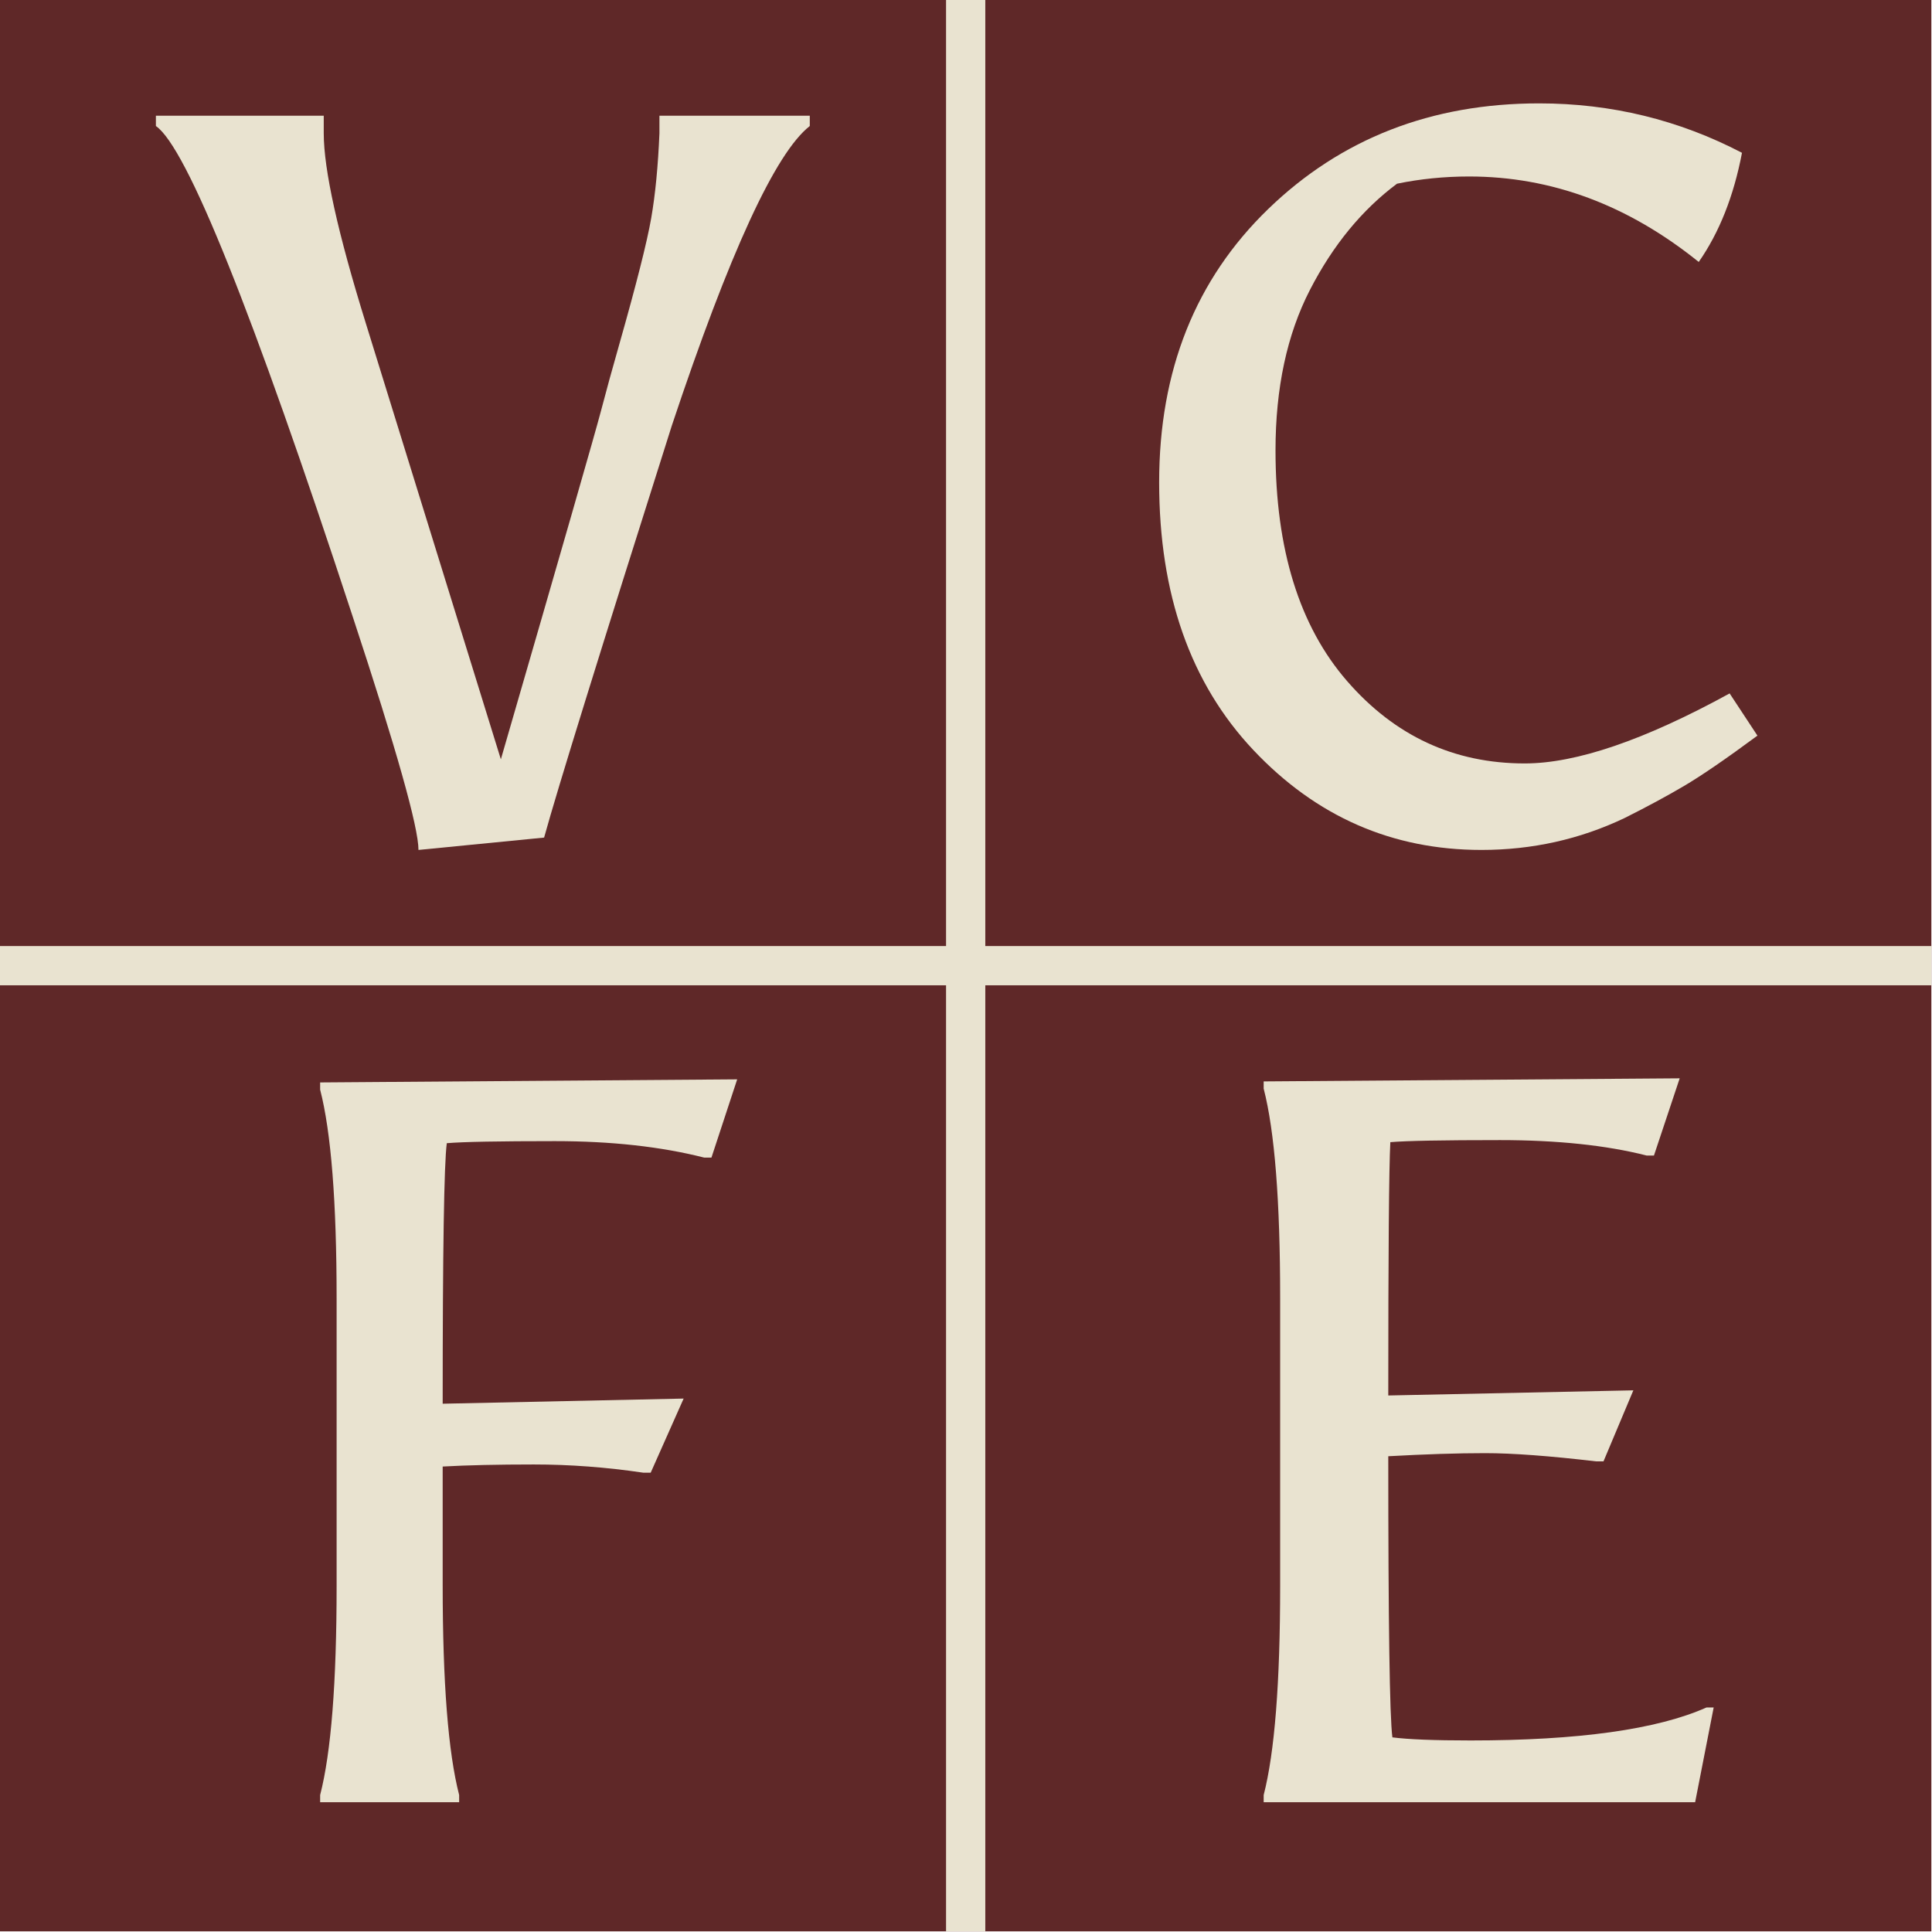
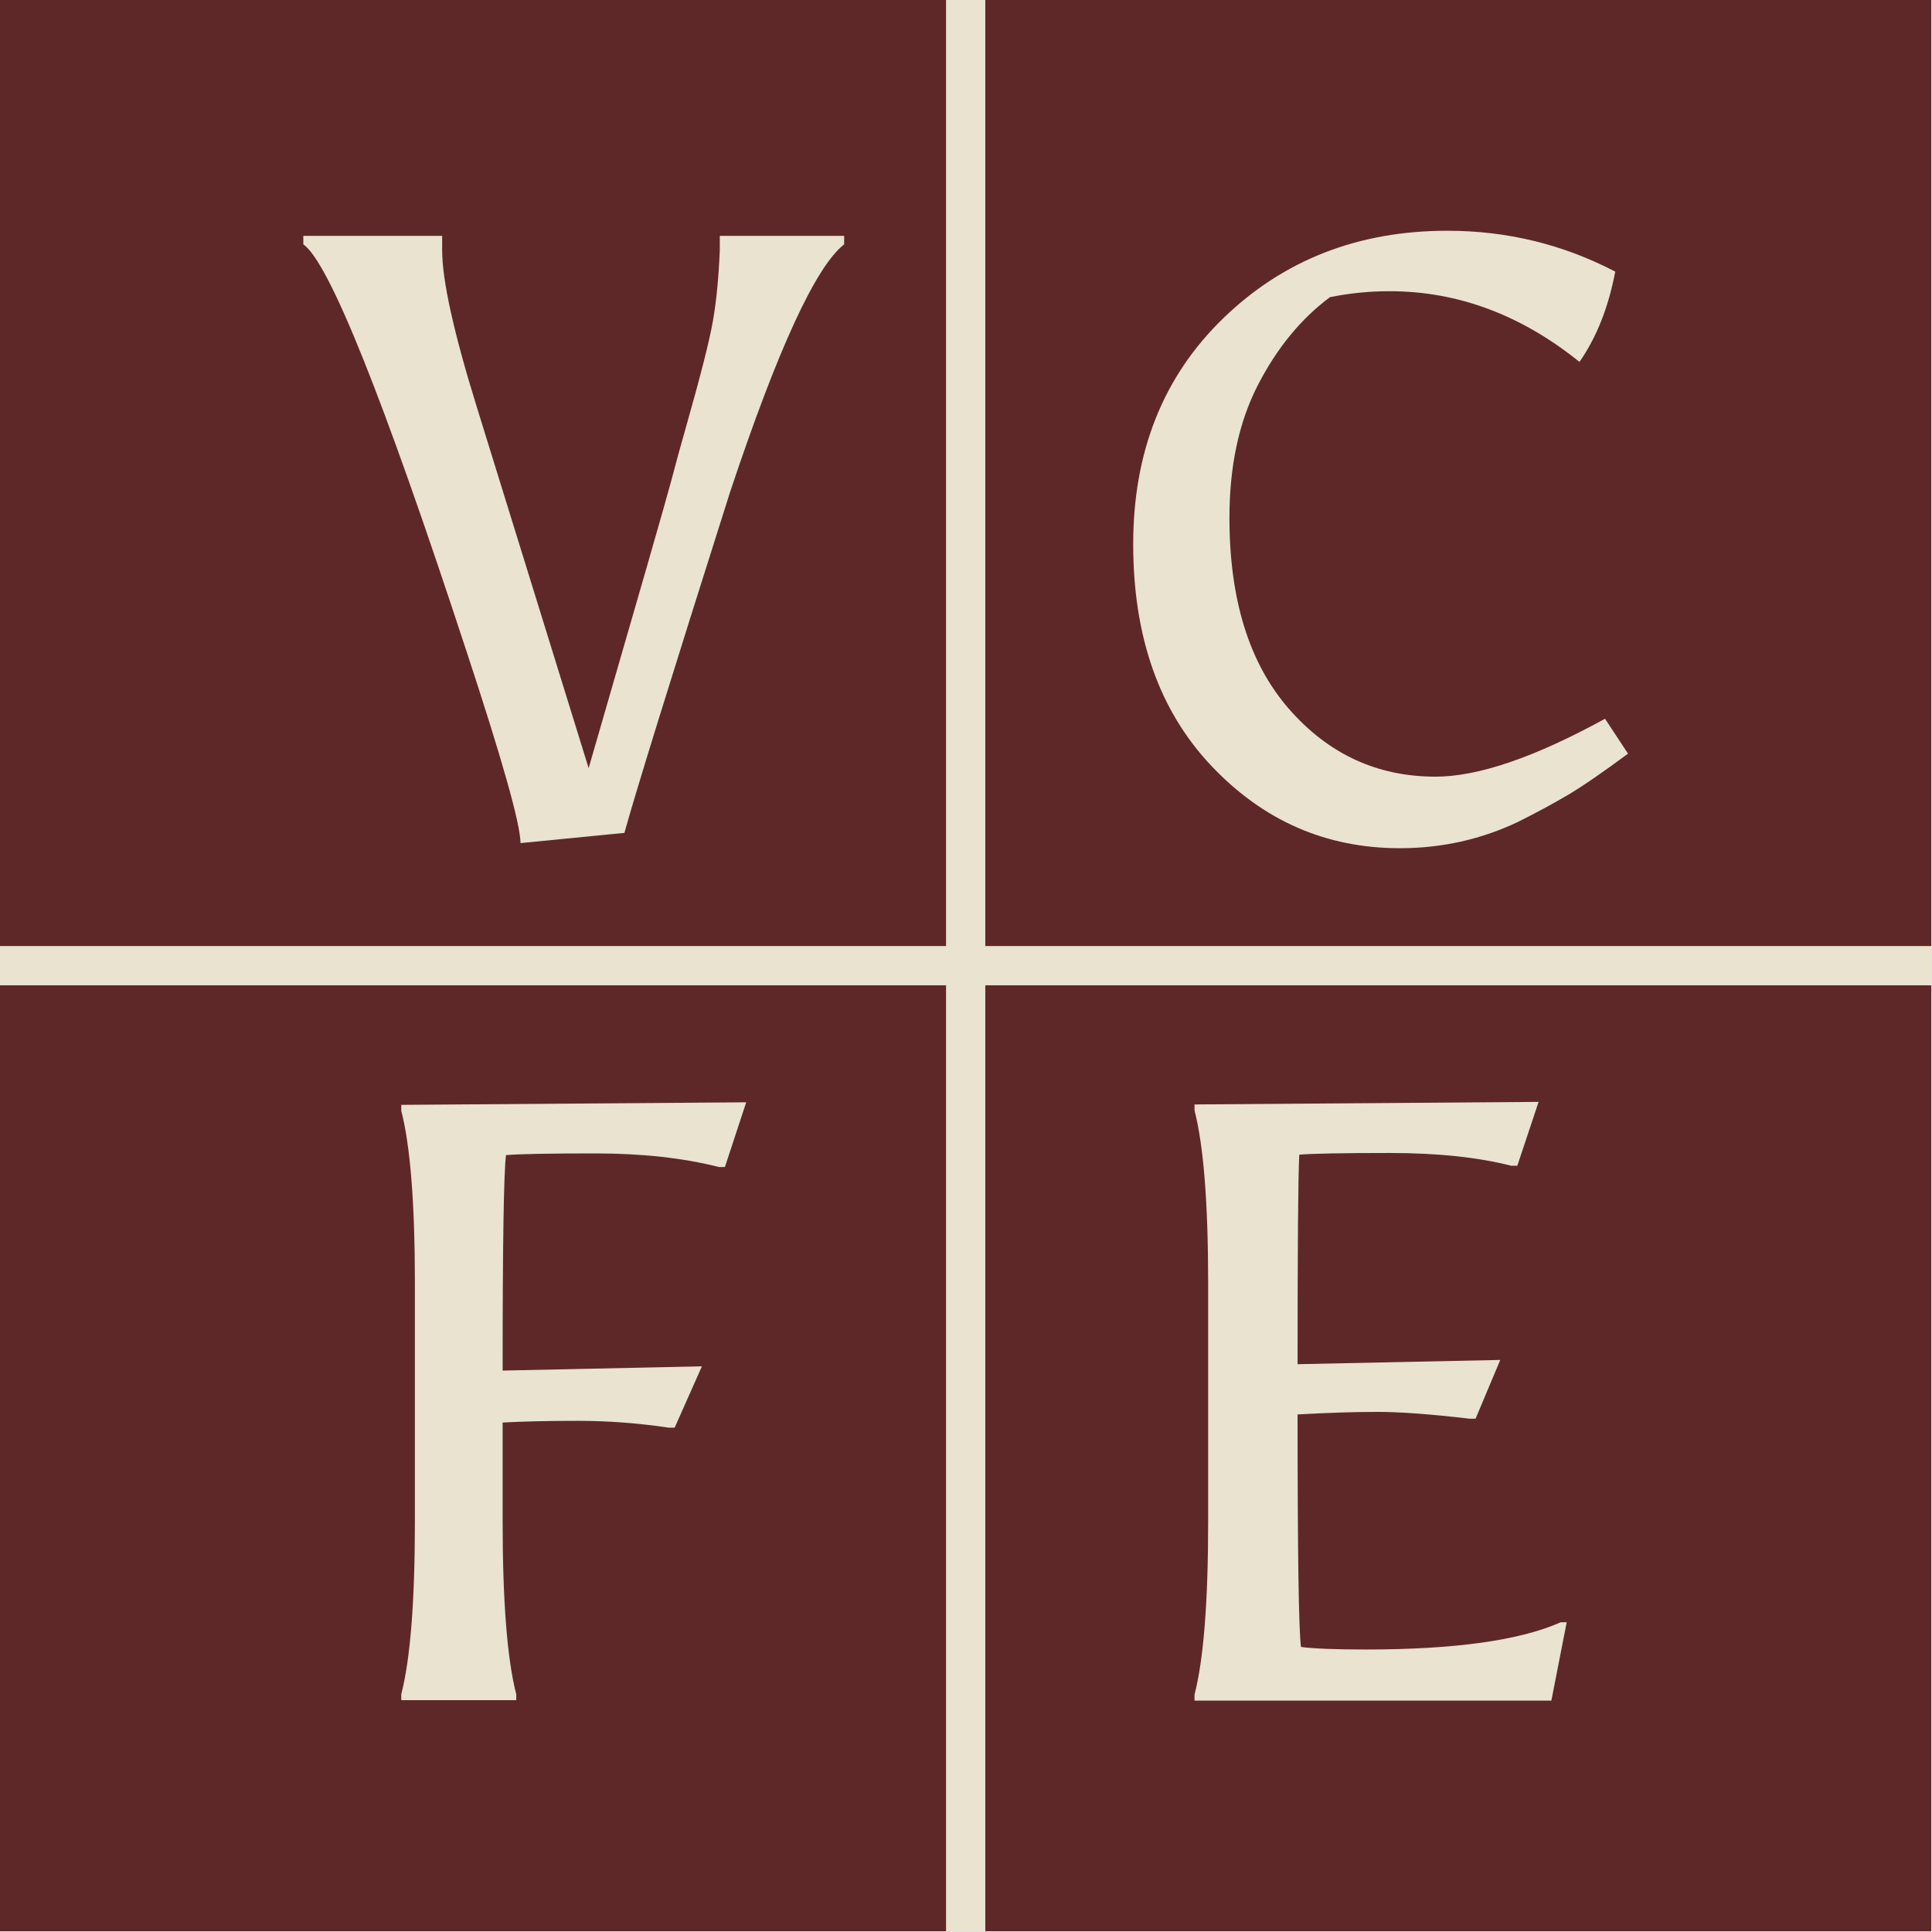
<svg xmlns="http://www.w3.org/2000/svg" width="100%" height="100%" viewBox="0 0 2363 2363" version="1.1" xml:space="preserve" style="fill-rule:evenodd;clip-rule:evenodd;stroke-linejoin:round;stroke-miterlimit:2;">
  <rect x="0" y="0" width="2362.2" height="2362.2" style="fill:#5f2828;" />
-   <path d="M806.55,141.551l183.882,0l-0,12.595c-41.982,32.746 -98.238,154.914 -168.769,366.505c-88.162,277.922 -140.22,445.851 -156.174,503.787l-153.655,15.113c0,-27.708 -26.868,-123.008 -80.605,-285.899c-122.589,-373.642 -202.775,-573.477 -240.559,-599.506l0,-12.595l205.294,0l-0,21.411c-0,44.501 17.212,122.168 51.638,233.002l164.99,532.754c74.728,-257.771 115.451,-399.461 122.168,-425.07c6.717,-25.609 14.274,-53.108 22.671,-82.495c20.991,-73.889 34.005,-125.317 39.043,-154.285c5.038,-28.968 8.396,-63.603 10.076,-103.906l-0,-21.411Z" style="fill:#e9e3d0;fill-rule:nonzero;" />
-   <path d="M1560.06,550.878c0,120.909 29.178,214.949 87.533,282.121c58.355,67.171 130.775,100.757 217.258,100.757c62.973,-0 146.518,-28.548 250.634,-85.644l34.006,51.638c-38.624,28.548 -68.641,49.12 -90.052,61.714c-21.411,12.595 -45.551,25.609 -72.42,39.044c-54.576,26.029 -112.932,39.043 -175.066,39.043c-109.153,0 -202.144,-40.723 -278.971,-122.168c-76.828,-81.446 -115.242,-190.599 -115.242,-327.462c0,-136.862 44.501,-248.324 133.504,-334.388c89.002,-86.064 199.415,-129.095 331.24,-129.095c88.162,-0 170.867,20.151 248.115,60.454c-10.076,52.898 -27.709,97.399 -52.898,133.504c-86.483,-69.691 -180.104,-104.536 -280.861,-104.536c-30.227,-0 -59.615,2.938 -88.163,8.816c-42.822,31.907 -78.297,75.148 -106.425,129.725c-28.128,54.577 -42.192,120.069 -42.192,196.477Z" style="fill:#e9e3d0;fill-rule:nonzero;" />
-   <path d="M787.028,1801.25c-45.341,-6.717 -90.052,-10.076 -134.133,-10.076c-44.082,0 -81.236,0.84 -111.463,2.519l-0,144.839c-0,119.229 6.717,204.873 20.151,256.931l0,8.816l-170.028,0l0,-8.816c13.435,-52.058 20.152,-137.282 20.152,-255.672l-0,-351.391c-0,-118.39 -6.717,-203.614 -20.152,-255.672l0,-8.816l510.085,-3.778l-31.487,95.719l-8.816,0c-52.898,-13.434 -113.772,-20.151 -182.623,-20.151c-68.851,-0 -112.932,0.839 -132.244,2.519c-3.359,25.189 -5.038,131.404 -5.038,318.645l294.715,-6.298l-40.303,90.682l-8.816,0Z" style="fill:#e9e3d0;fill-rule:nonzero;" />
-   <path d="M2014.1,1413.34c-49.539,-12.595 -109.364,-18.892 -179.474,-18.892c-70.11,0 -114.822,0.84 -134.133,2.519c-1.68,31.907 -2.519,135.183 -2.519,309.829l299.753,-6.297l-36.525,86.903l-8.816,-0c-57.096,-6.717 -102.437,-10.076 -136.022,-10.076c-33.586,0 -73.049,1.26 -118.39,3.779c-0,204.033 1.679,318.645 5.038,343.834c19.311,2.519 51.218,3.778 95.719,3.778c131.824,0 227.964,-13.434 288.418,-40.302l8.816,-0l-22.67,115.87l-527.717,0l0,-8.816c13.435,-52.058 20.152,-137.282 20.152,-255.672l-0,-352.65c-0,-118.39 -6.717,-203.614 -20.152,-255.672l0,-8.816l508.825,-3.779l-31.487,94.46l-8.816,0Z" style="fill:#e9e3d0;fill-rule:nonzero;" />
+   <g>
+     <path d="M880.373,288.473l152.084,-0l-0,10.416c-34.723,27.084 -81.25,128.125 -139.584,303.125c-72.916,229.861 -115.972,368.75 -129.166,416.667l-127.084,12.5c0,-22.917 -22.222,-101.736 -66.666,-236.458c-101.389,-309.028 -167.709,-474.306 -198.959,-495.834l0,-10.416l169.792,-0l-0,17.708c-0,36.806 14.236,101.042 42.708,192.708l136.459,440.625c61.805,-213.194 95.486,-330.382 101.041,-351.562c5.556,-21.181 11.806,-43.924 18.75,-68.229c17.361,-61.111 28.125,-103.646 32.292,-127.604c4.167,-23.959 6.944,-52.605 8.333,-85.938l0,-17.708Z" style="fill:#e9e3d0;fill-rule:nonzero;" />
+     <path d="M1503.71,633.264c-0,100 24.131,177.778 72.395,233.334c48.264,55.555 108.16,83.333 179.688,83.333c52.083,0 121.18,-23.611 207.292,-70.833l28.125,42.708c-31.945,23.611 -56.771,40.625 -74.48,51.042c-17.708,10.416 -37.673,21.18 -59.895,32.291c-45.139,21.528 -93.403,32.292 -144.792,32.292c-90.278,0 -167.188,-33.681 -230.729,-101.042c-63.542,-67.361 -95.313,-157.639 -95.313,-270.833c0,-113.194 36.806,-205.382 110.417,-276.562c73.611,-71.181 164.93,-106.771 273.958,-106.771c72.917,-0 141.32,16.666 205.209,50c-8.334,43.75 -22.917,80.555 -43.75,110.416c-71.528,-57.639 -148.959,-86.458 -232.292,-86.458c-25,0 -49.306,2.431 -72.917,7.292c-35.416,26.389 -64.757,62.152 -88.021,107.291c-23.264,45.139 -34.895,99.306 -34.895,162.5Z" style="fill:#e9e3d0;fill-rule:nonzero;" />
+     <path d="M817.873,1746.13c-37.5,-5.556 -74.479,-8.333 -110.937,-8.333c-36.459,-0 -67.188,0.694 -92.188,2.083l0,119.792c0,98.611 5.556,169.444 16.667,212.5l-0,7.291l-140.625,0l-0,-7.291c11.111,-43.056 16.667,-113.542 16.667,-211.459l-0,-290.625c-0,-97.916 -5.556,-168.403 -16.667,-211.458l-0,-7.292l421.875,-3.125l-26.042,79.167l-7.291,-0c-43.75,-11.111 -94.098,-16.667 -151.042,-16.667c-56.945,0 -93.403,0.695 -109.375,2.084c-2.778,20.833 -4.167,108.68 -4.167,263.541l243.75,-5.208l-33.333,75l-7.292,-0Z" style="fill:#e9e3d0;fill-rule:nonzero;" />
+     <path d="M1848.5,1425.82c-40.972,-10.416 -90.451,-15.625 -148.437,-15.625c-57.986,0 -94.966,0.695 -110.938,2.084c-1.389,26.389 -2.083,111.805 -2.083,256.25l247.917,-5.209l-30.209,71.875l-7.291,0c-47.223,-5.555 -84.723,-8.333 -112.5,-8.333c-27.778,0 -60.417,1.042 -97.917,3.125c-0,168.75 1.389,263.542 4.167,284.375c15.972,2.083 42.361,3.125 79.166,3.125c109.028,0 188.542,-11.111 238.542,-33.333l7.292,-0l-18.75,95.833l-436.459,0l0,-7.292c11.111,-43.055 16.667,-113.541 16.667,-211.458l-0,-291.667c-0,-97.916 -5.556,-168.402 -16.667,-211.458l0,-7.292l420.834,-3.125l-26.042,78.125l-7.292,0Z" style="fill:#e9e3d0;fill-rule:nonzero;" />
+   </g>
  <rect x="0" y="1157.1" width="2362.2" height="48" style="fill:#e9e3d0;" />
  <path d="M1157.1,0l48,0l0,2362.2l-48,-0l0,-2362.2Z" style="fill:#e9e3d0;" />
</svg>
